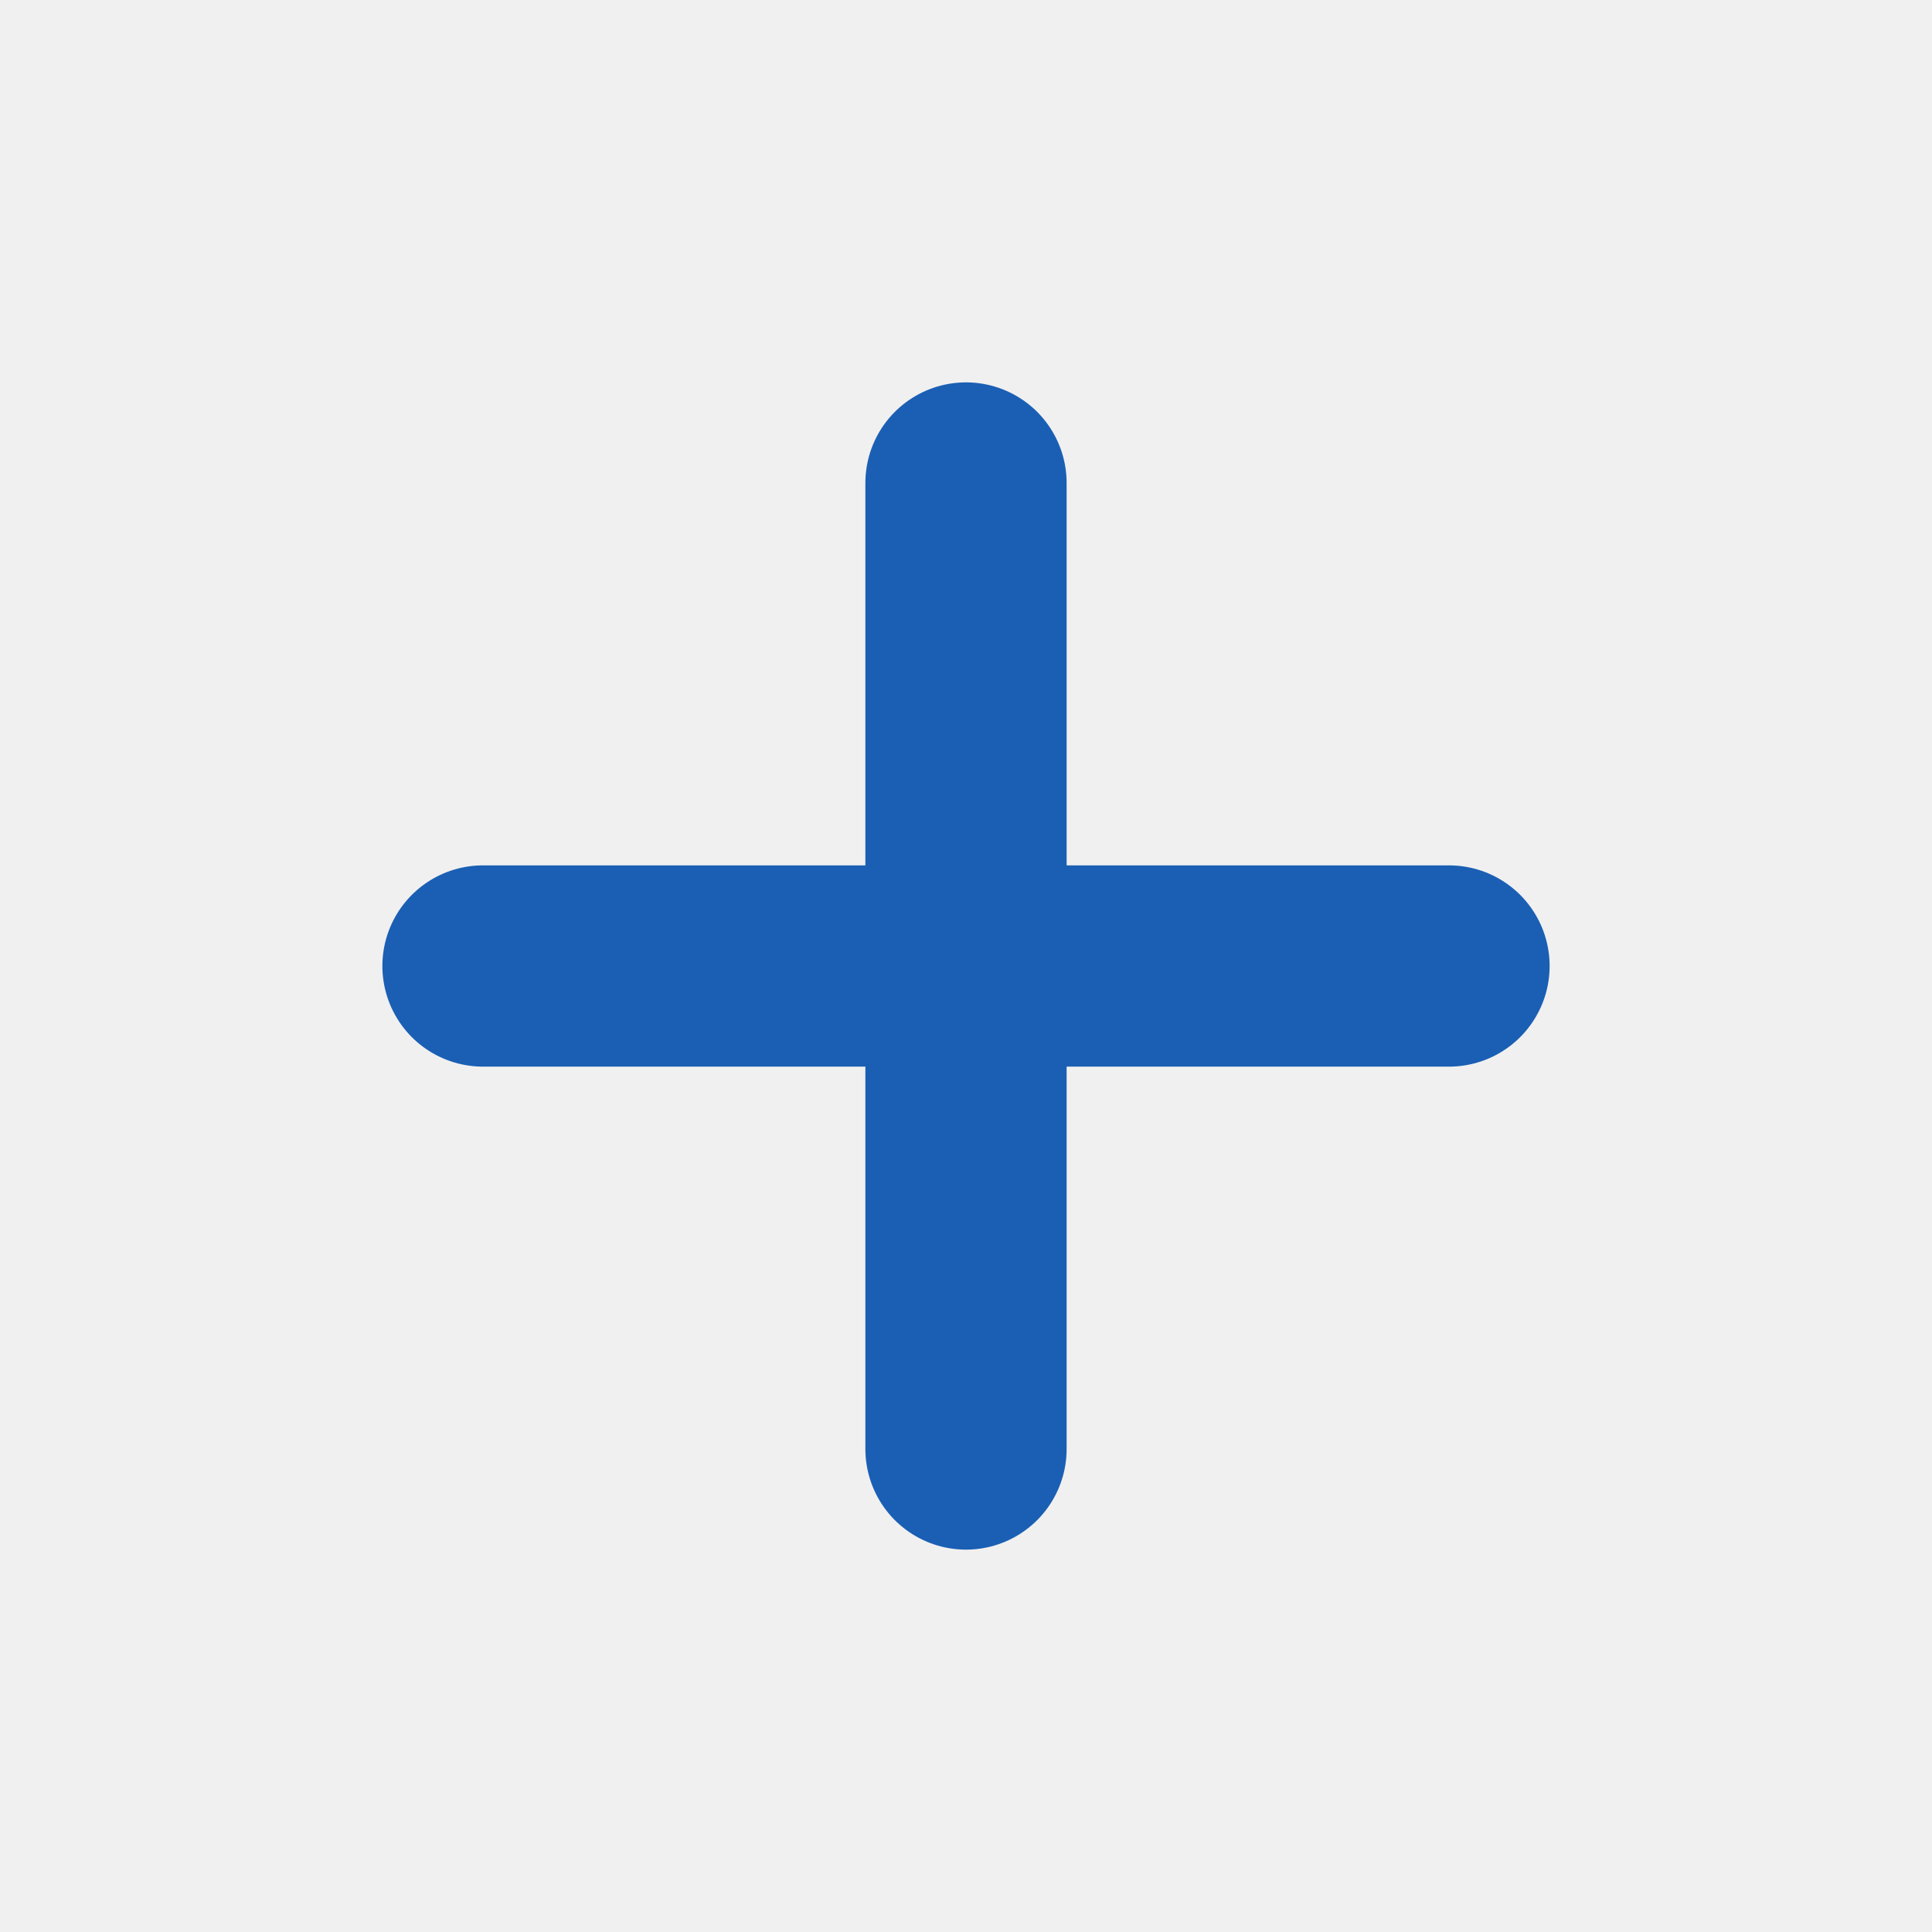
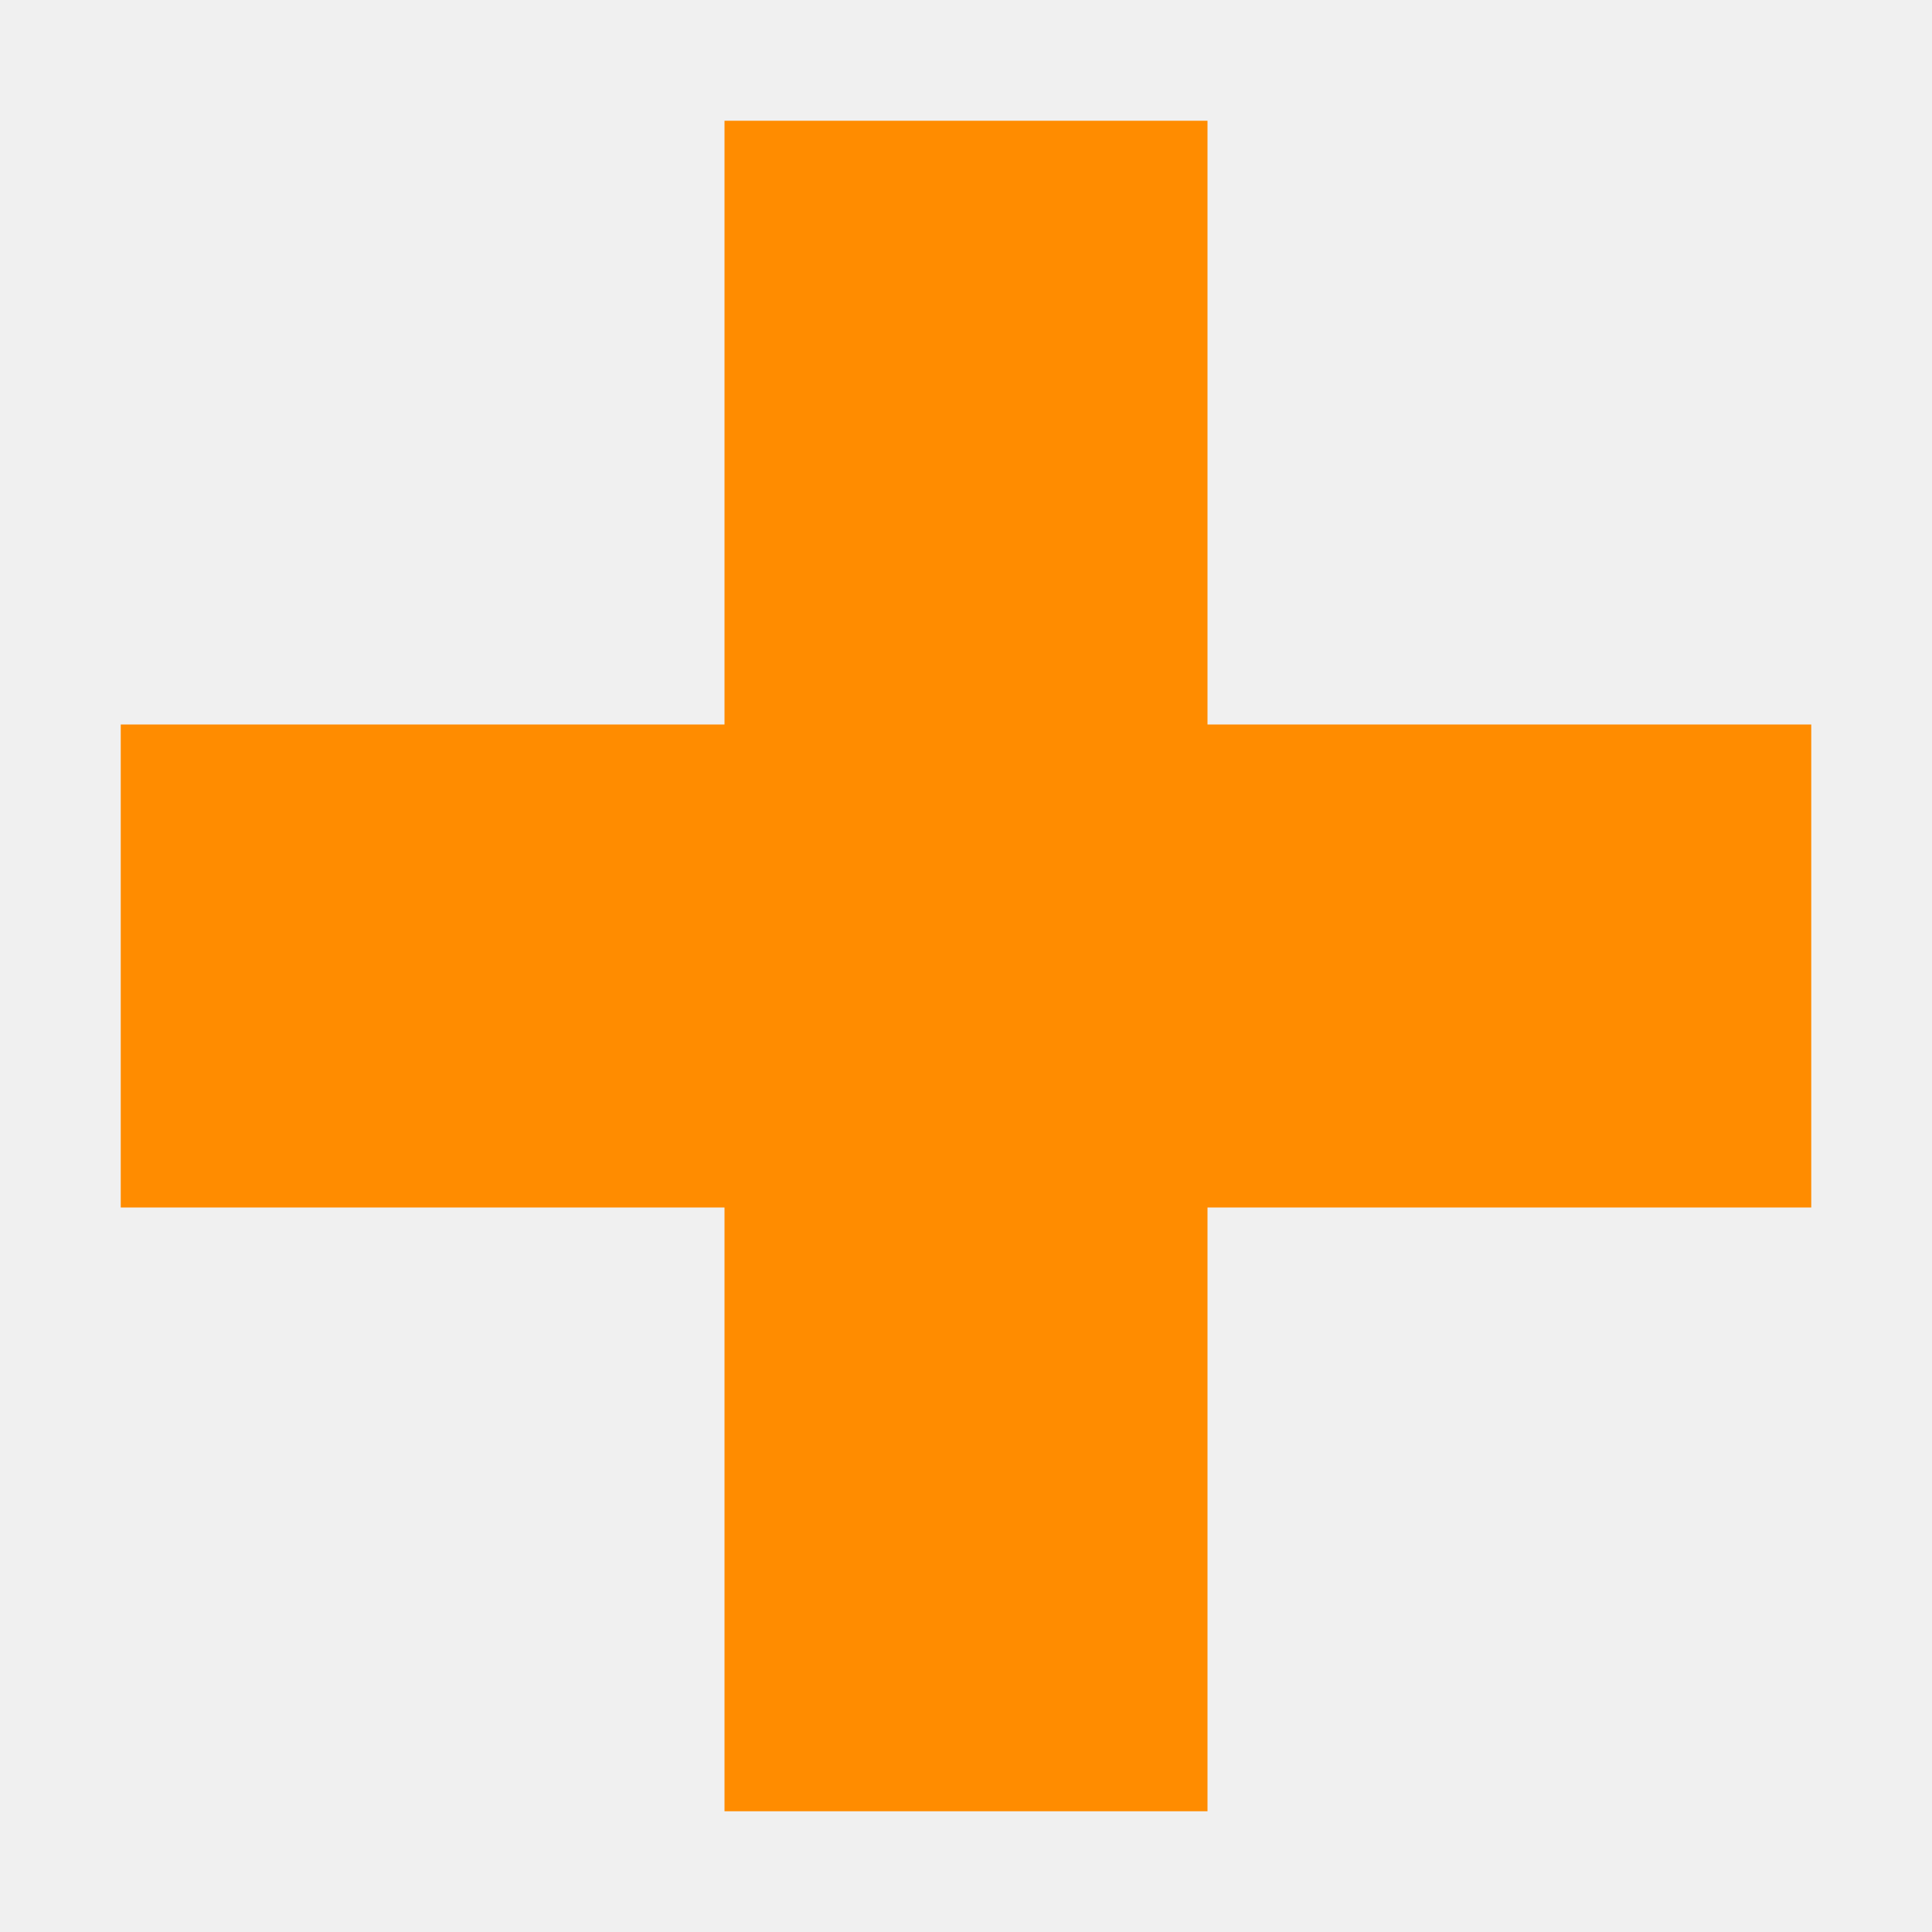
- <svg xmlns="http://www.w3.org/2000/svg" width="800px" height="800px" viewBox="0 0 24 24" fill="none">
+ <svg xmlns="http://www.w3.org/2000/svg" width="256px" height="256px" viewBox="0 0 16 16" fill="none">
  <g id="SVGRepo_bgCarrier" stroke-width="0" />
  <g id="SVGRepo_tracerCarrier" stroke-linecap="round" stroke-linejoin="round" />
  <g id="SVGRepo_iconCarrier">
-     <g clip-path="url(#clip0_429_10980)">
-       <path d="M12 6V18" stroke="#1a5fb4" stroke-width="2.5" stroke-linecap="round" stroke-linejoin="round" />
-       <path d="M6 12H18" stroke="#1a5fb4" stroke-width="2.5" stroke-linecap="round" stroke-linejoin="round" />
-     </g>
-     <defs>
-       <clipPath id="clip0_429_10980">
-         <rect width="24" height="24" fill="white" />
-       </clipPath>
-     </defs>
+     <path d="M10 1H6V6L1 6V10H6V15H10V10H15V6L10 6V1Z" fill="#ff8c00" />
  </g>
</svg>
